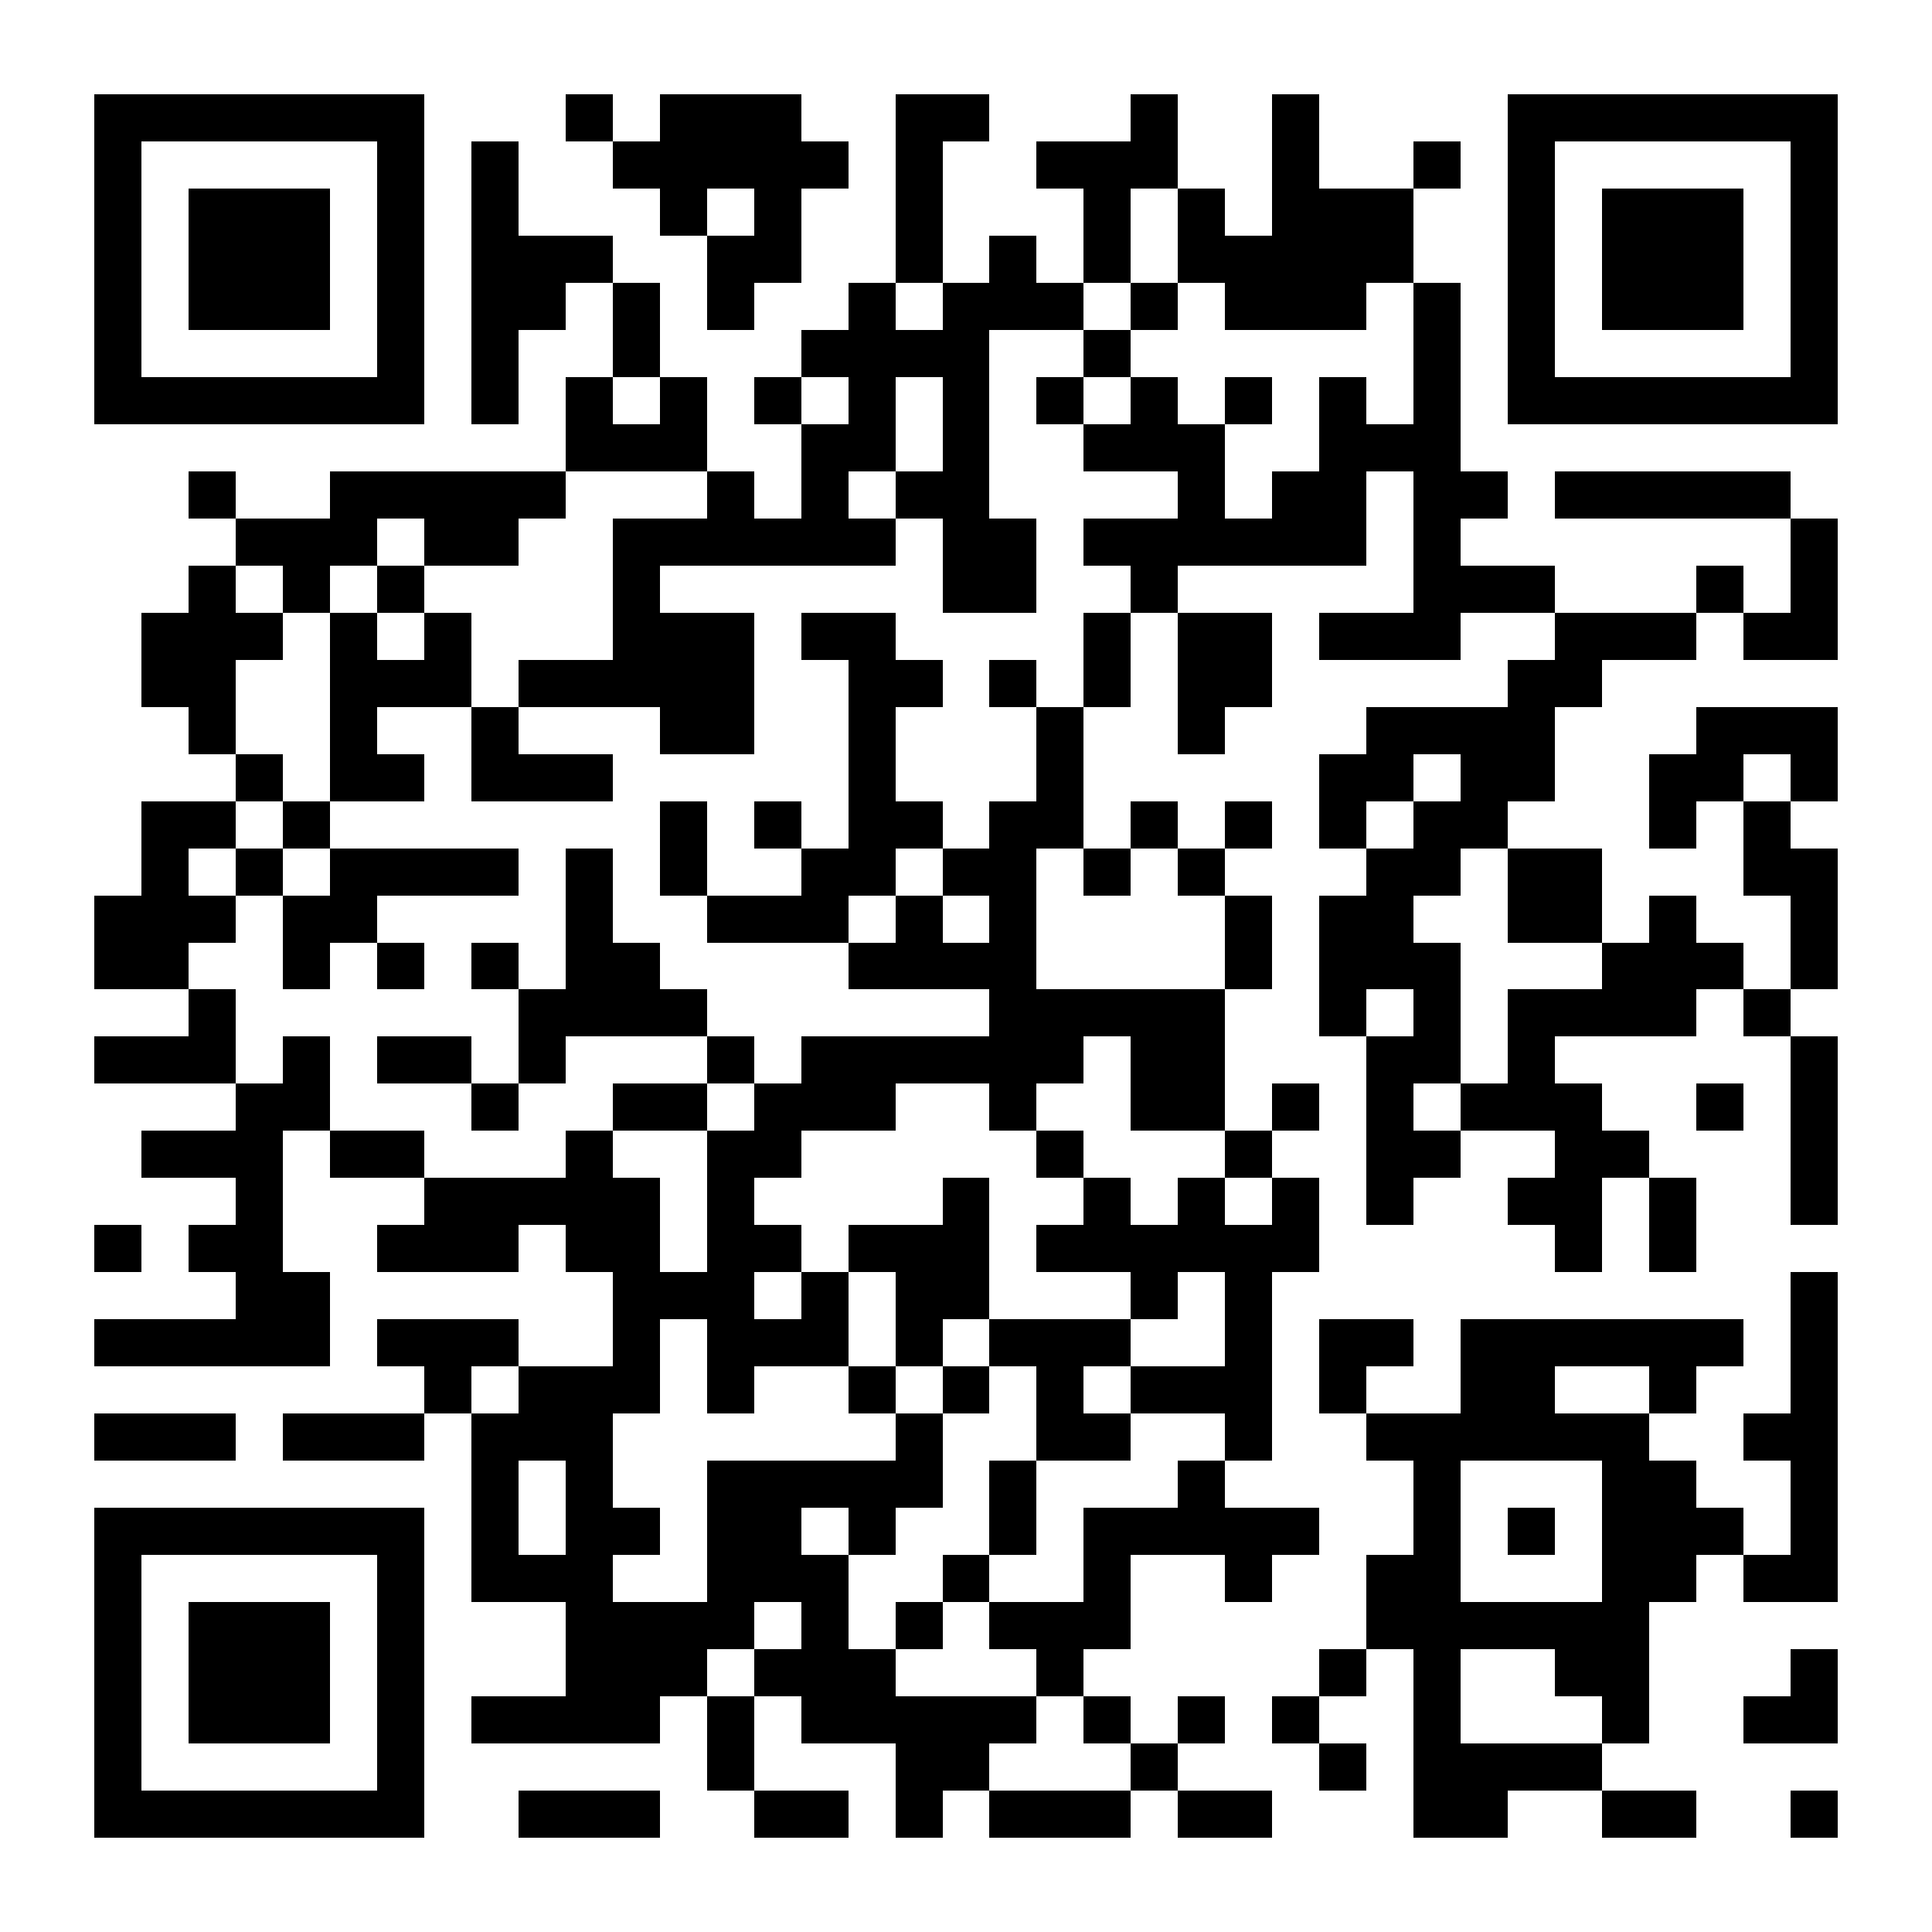
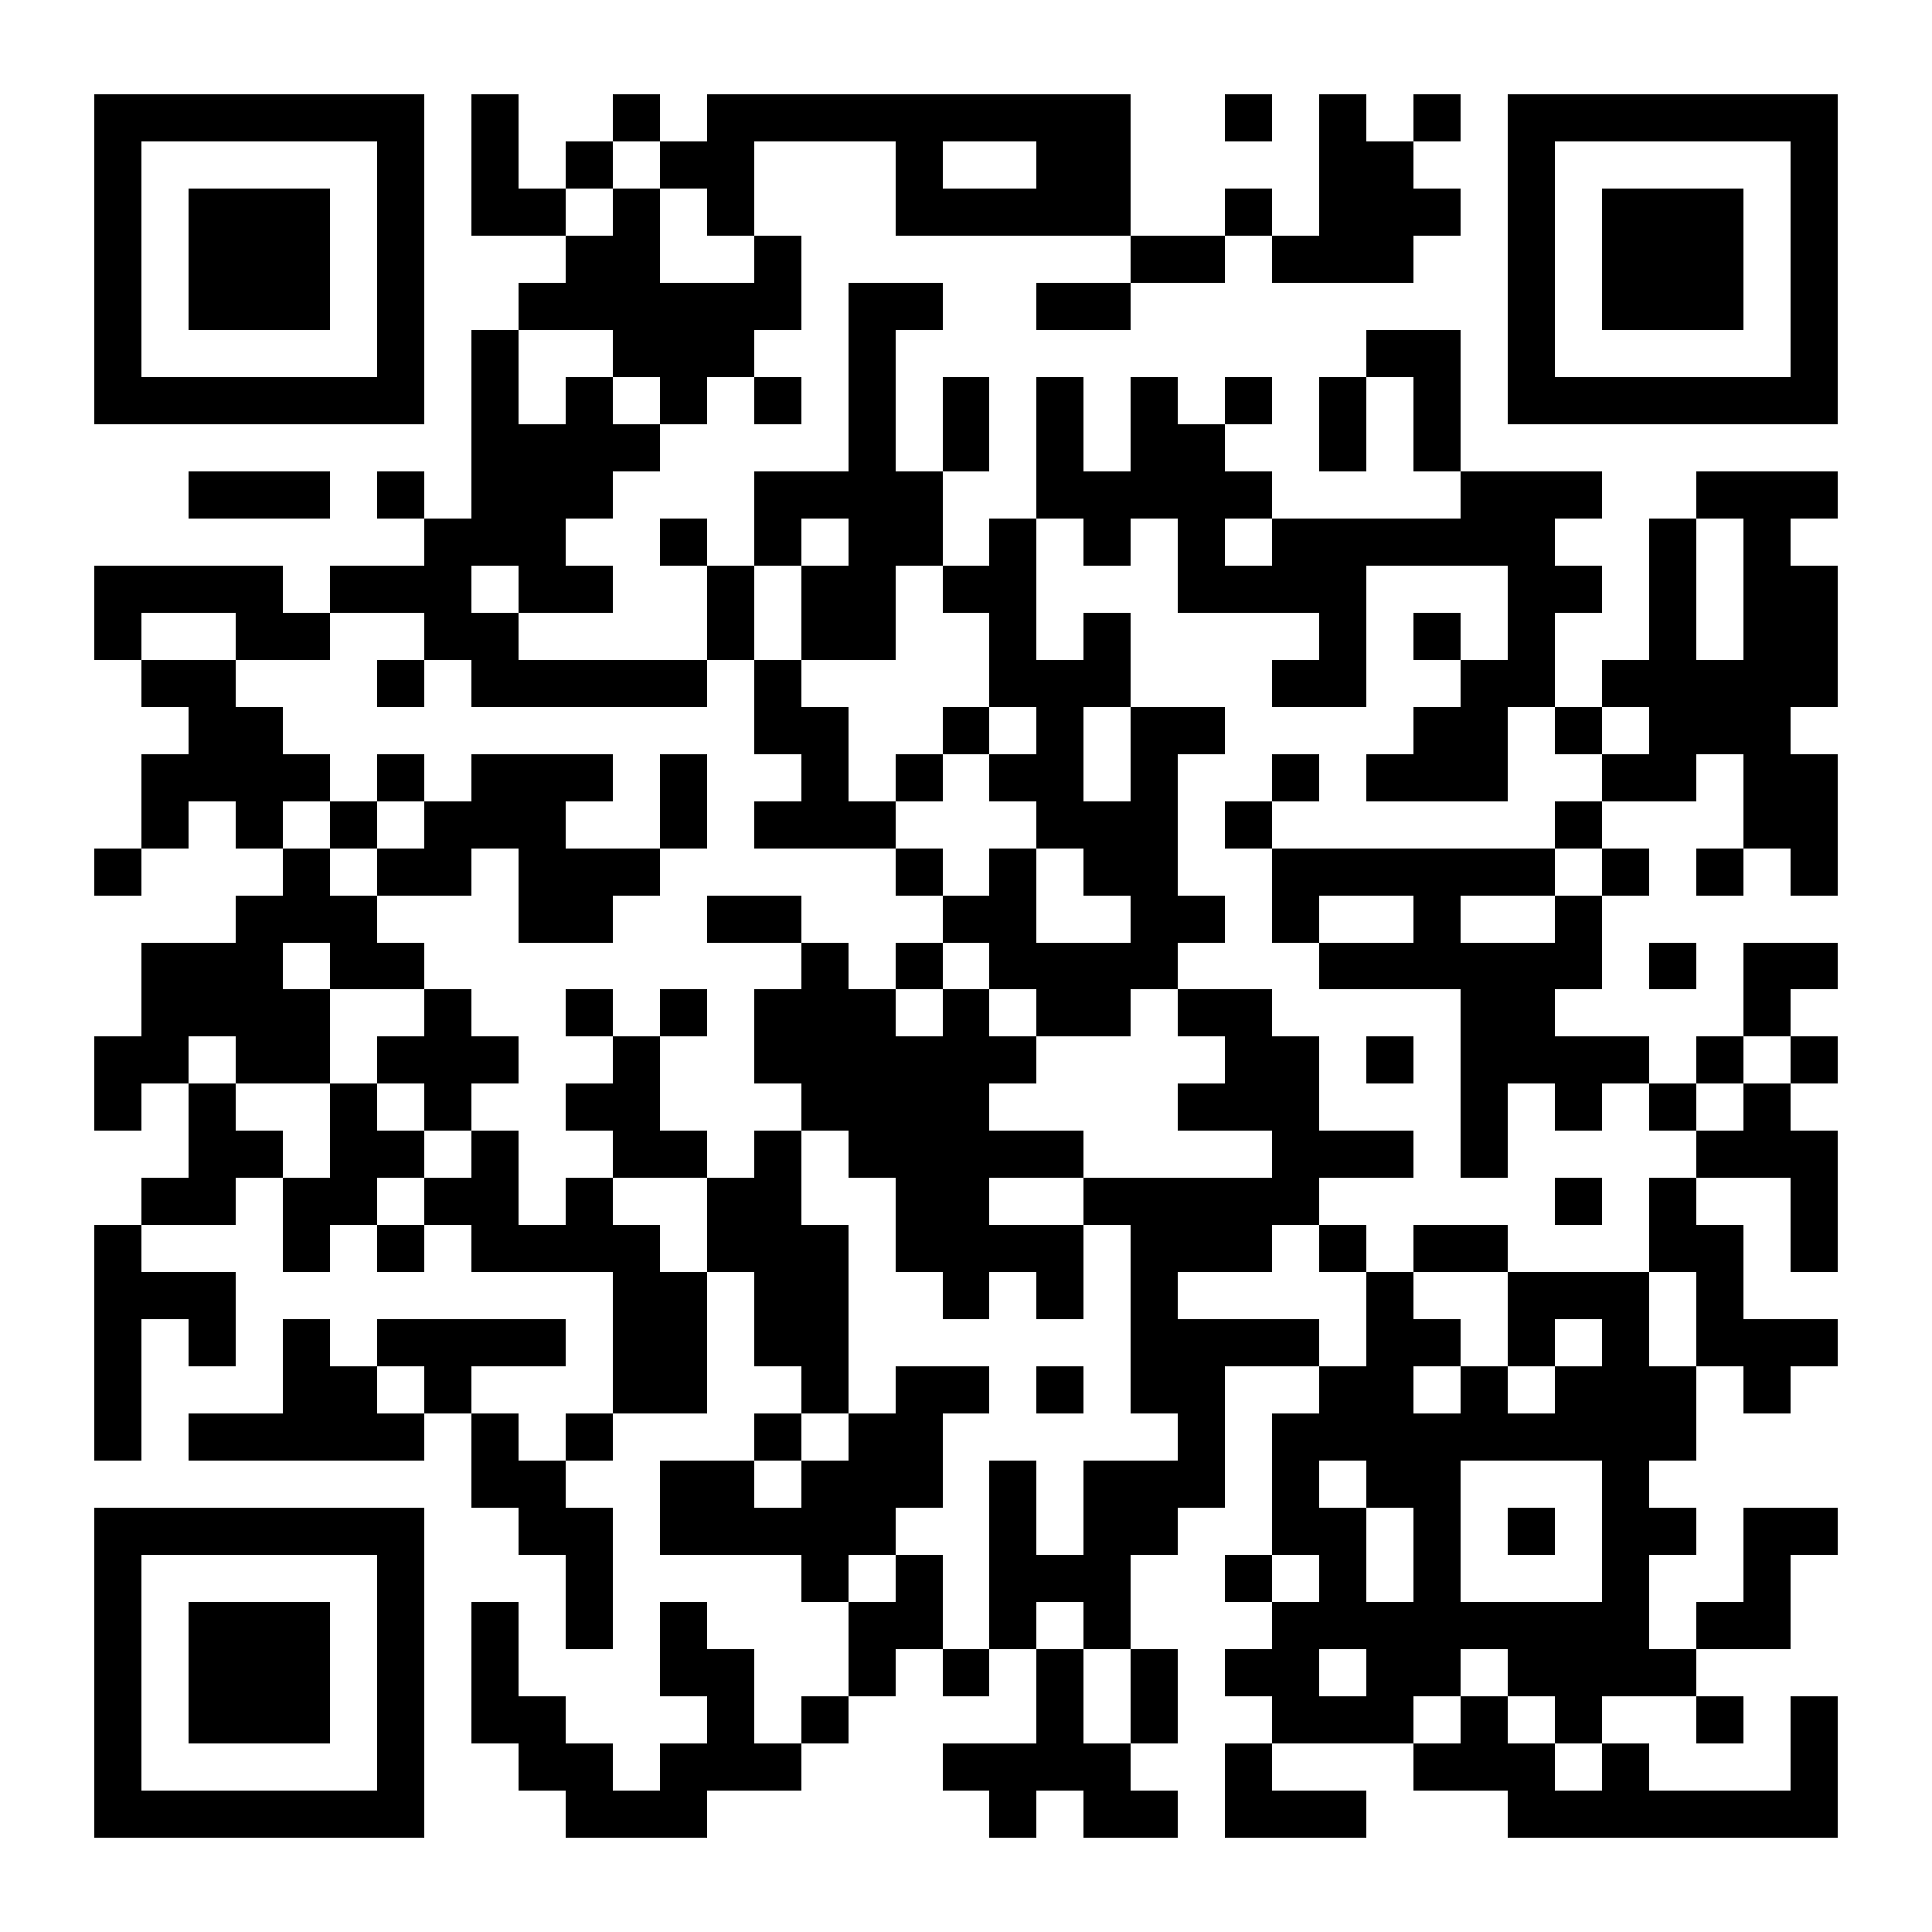
<svg xmlns="http://www.w3.org/2000/svg" viewBox="0 0 41 41" shape-rendering="crispEdges">
  <path fill="#FFFFFF" d="M0 0h41v41H0z" />
-   <path stroke="#000000" d="M2 2.5h7m3 0h1m1 0h3m2 0h2m3 0h1m2 0h1m4 0h7M2 3.5h1m5 0h1m1 0h1m2 0h5m1 0h1m2 0h3m2 0h1m2 0h1m1 0h1m5 0h1M2 4.5h1m1 0h3m1 0h1m1 0h1m3 0h1m1 0h1m2 0h1m3 0h1m1 0h1m1 0h3m2 0h1m1 0h3m1 0h1M2 5.5h1m1 0h3m1 0h1m1 0h3m2 0h2m2 0h1m1 0h1m1 0h1m1 0h5m2 0h1m1 0h3m1 0h1M2 6.5h1m1 0h3m1 0h1m1 0h2m1 0h1m1 0h1m2 0h1m1 0h3m1 0h1m1 0h3m1 0h1m1 0h1m1 0h3m1 0h1M2 7.5h1m5 0h1m1 0h1m2 0h1m3 0h4m2 0h1m6 0h1m1 0h1m5 0h1M2 8.5h7m1 0h1m1 0h1m1 0h1m1 0h1m1 0h1m1 0h1m1 0h1m1 0h1m1 0h1m1 0h1m1 0h1m1 0h7M12 9.5h3m2 0h2m1 0h1m2 0h3m2 0h3M4 10.5h1m2 0h5m3 0h1m1 0h1m1 0h2m4 0h1m1 0h2m1 0h2m1 0h5M5 11.5h3m1 0h2m2 0h6m1 0h2m1 0h6m1 0h1m7 0h1M4 12.5h1m1 0h1m1 0h1m4 0h1m6 0h2m2 0h1m5 0h3m3 0h1m1 0h1M3 13.5h3m1 0h1m1 0h1m3 0h3m1 0h2m4 0h1m1 0h2m1 0h3m2 0h3m1 0h2M3 14.5h2m2 0h3m1 0h5m2 0h2m1 0h1m1 0h1m1 0h2m5 0h2M4 15.5h1m2 0h1m2 0h1m3 0h2m2 0h1m3 0h1m2 0h1m3 0h4m3 0h3M5 16.5h1m1 0h2m1 0h3m5 0h1m3 0h1m5 0h2m1 0h2m2 0h2m1 0h1M3 17.5h2m1 0h1m7 0h1m1 0h1m1 0h2m1 0h2m1 0h1m1 0h1m1 0h1m1 0h2m3 0h1m1 0h1M3 18.5h1m1 0h1m1 0h4m1 0h1m1 0h1m2 0h2m1 0h2m1 0h1m1 0h1m3 0h2m1 0h2m3 0h2M2 19.5h3m1 0h2m4 0h1m2 0h3m1 0h1m1 0h1m4 0h1m1 0h2m2 0h2m1 0h1m2 0h1M2 20.5h2m2 0h1m1 0h1m1 0h1m1 0h2m4 0h4m4 0h1m1 0h3m3 0h3m1 0h1M4 21.5h1m6 0h4m6 0h5m2 0h1m1 0h1m1 0h4m1 0h1M2 22.5h3m1 0h1m1 0h2m1 0h1m3 0h1m1 0h6m1 0h2m3 0h2m1 0h1m5 0h1M5 23.5h2m3 0h1m2 0h2m1 0h3m2 0h1m2 0h2m1 0h1m1 0h1m1 0h3m2 0h1m1 0h1M3 24.5h3m1 0h2m3 0h1m2 0h2m5 0h1m3 0h1m2 0h2m2 0h2m3 0h1M5 25.5h1m3 0h5m1 0h1m4 0h1m2 0h1m1 0h1m1 0h1m1 0h1m2 0h2m1 0h1m2 0h1M2 26.5h1m1 0h2m2 0h3m1 0h2m1 0h2m1 0h3m1 0h6m5 0h1m1 0h1M5 27.5h2m6 0h3m1 0h1m1 0h2m3 0h1m1 0h1m11 0h1M2 28.5h5m1 0h3m2 0h1m1 0h3m1 0h1m1 0h3m2 0h1m1 0h2m1 0h6m1 0h1M9 29.5h1m1 0h3m1 0h1m2 0h1m1 0h1m1 0h1m1 0h3m1 0h1m2 0h2m2 0h1m2 0h1M2 30.5h3m1 0h3m1 0h3m6 0h1m2 0h2m2 0h1m2 0h6m2 0h2M10 31.5h1m1 0h1m2 0h5m1 0h1m3 0h1m4 0h1m3 0h2m2 0h1M2 32.5h7m1 0h1m1 0h2m1 0h2m1 0h1m2 0h1m1 0h5m2 0h1m1 0h1m1 0h3m1 0h1M2 33.5h1m5 0h1m1 0h3m2 0h3m2 0h1m2 0h1m2 0h1m2 0h2m3 0h2m1 0h2M2 34.5h1m1 0h3m1 0h1m3 0h4m1 0h1m1 0h1m1 0h3m5 0h6M2 35.5h1m1 0h3m1 0h1m3 0h3m1 0h3m3 0h1m5 0h1m1 0h1m2 0h2m3 0h1M2 36.5h1m1 0h3m1 0h1m1 0h4m1 0h1m1 0h5m1 0h1m1 0h1m1 0h1m2 0h1m3 0h1m2 0h2M2 37.5h1m5 0h1m6 0h1m3 0h2m3 0h1m3 0h1m1 0h4M2 38.5h7m2 0h3m2 0h2m1 0h1m1 0h3m1 0h2m3 0h2m2 0h2m2 0h1" />
+   <path stroke="#000000" d="M2 2.5h7m1 0h1m2 0h1m1 0h9m2 0h1m1 0h1m1 0h1m1 0h7M2 3.5h1m5 0h1m1 0h1m1 0h1m1 0h2m3 0h1m2 0h2m4 0h2m2 0h1m5 0h1M2 4.5h1m1 0h3m1 0h1m1 0h2m1 0h1m1 0h1m3 0h5m2 0h1m1 0h3m1 0h1m1 0h3m1 0h1M2 5.5h1m1 0h3m1 0h1m3 0h2m2 0h1m7 0h2m1 0h3m2 0h1m1 0h3m1 0h1M2 6.5h1m1 0h3m1 0h1m2 0h6m1 0h2m2 0h2m8 0h1m1 0h3m1 0h1M2 7.5h1m5 0h1m1 0h1m2 0h3m2 0h1m10 0h2m1 0h1m5 0h1M2 8.5h7m1 0h1m1 0h1m1 0h1m1 0h1m1 0h1m1 0h1m1 0h1m1 0h1m1 0h1m1 0h1m1 0h1m1 0h7M10 9.5h4m4 0h1m1 0h1m1 0h1m1 0h2m2 0h1m1 0h1M4 10.5h3m1 0h1m1 0h3m3 0h4m2 0h5m4 0h3m2 0h3M9 11.5h3m2 0h1m1 0h1m1 0h2m1 0h1m1 0h1m1 0h1m1 0h6m2 0h1m1 0h1M2 12.5h4m1 0h3m1 0h2m2 0h1m1 0h2m1 0h2m3 0h4m3 0h2m1 0h1m1 0h2M2 13.5h1m2 0h2m2 0h2m4 0h1m1 0h2m2 0h1m1 0h1m4 0h1m1 0h1m1 0h1m2 0h1m1 0h2M3 14.5h2m3 0h1m1 0h5m1 0h1m4 0h3m3 0h2m2 0h2m1 0h5M4 15.5h2m10 0h2m2 0h1m1 0h1m1 0h2m4 0h2m1 0h1m1 0h3M3 16.5h4m1 0h1m1 0h3m1 0h1m2 0h1m1 0h1m1 0h2m1 0h1m2 0h1m1 0h3m2 0h2m1 0h2M3 17.5h1m1 0h1m1 0h1m1 0h3m2 0h1m1 0h3m3 0h3m1 0h1m6 0h1m3 0h2M2 18.5h1m3 0h1m1 0h2m1 0h3m5 0h1m1 0h1m1 0h2m2 0h6m1 0h1m1 0h1m1 0h1M5 19.5h3m3 0h2m2 0h2m3 0h2m2 0h2m1 0h1m2 0h1m2 0h1M3 20.5h3m1 0h2m8 0h1m1 0h1m1 0h4m3 0h6m1 0h1m1 0h2M3 21.5h4m2 0h1m2 0h1m1 0h1m1 0h3m1 0h1m1 0h2m1 0h2m4 0h2m4 0h1M2 22.5h2m1 0h2m1 0h3m2 0h1m2 0h6m4 0h2m1 0h1m1 0h4m1 0h1m1 0h1M2 23.5h1m1 0h1m2 0h1m1 0h1m2 0h2m3 0h4m4 0h3m3 0h1m1 0h1m1 0h1m1 0h1M4 24.5h2m1 0h2m1 0h1m2 0h2m1 0h1m1 0h5m4 0h3m1 0h1m4 0h3M3 25.5h2m1 0h2m1 0h2m1 0h1m2 0h2m2 0h2m2 0h5m5 0h1m1 0h1m2 0h1M2 26.5h1m3 0h1m1 0h1m1 0h4m1 0h3m1 0h4m1 0h3m1 0h1m1 0h2m3 0h2m1 0h1M2 27.5h3m8 0h2m1 0h2m2 0h1m1 0h1m1 0h1m4 0h1m2 0h3m1 0h1M2 28.5h1m1 0h1m1 0h1m1 0h4m1 0h2m1 0h2m6 0h4m1 0h2m1 0h1m1 0h1m1 0h3M2 29.5h1m3 0h2m1 0h1m3 0h2m2 0h1m1 0h2m1 0h1m1 0h2m2 0h2m1 0h1m1 0h3m1 0h1M2 30.5h1m1 0h5m1 0h1m1 0h1m3 0h1m1 0h2m5 0h1m1 0h9M10 31.5h2m2 0h2m1 0h3m1 0h1m1 0h3m1 0h1m1 0h2m3 0h1M2 32.5h7m2 0h2m1 0h5m2 0h1m1 0h2m2 0h2m1 0h1m1 0h1m1 0h2m1 0h2M2 33.5h1m5 0h1m3 0h1m4 0h1m1 0h1m1 0h3m2 0h1m1 0h1m1 0h1m3 0h1m2 0h1M2 34.5h1m1 0h3m1 0h1m1 0h1m1 0h1m1 0h1m3 0h2m1 0h1m1 0h1m3 0h8m1 0h2M2 35.5h1m1 0h3m1 0h1m1 0h1m3 0h2m2 0h1m1 0h1m1 0h1m1 0h1m1 0h2m1 0h2m1 0h4M2 36.5h1m1 0h3m1 0h1m1 0h2m3 0h1m1 0h1m4 0h1m1 0h1m2 0h3m1 0h1m1 0h1m2 0h1m1 0h1M2 37.5h1m5 0h1m2 0h2m1 0h3m3 0h4m2 0h1m3 0h3m1 0h1m3 0h1M2 38.5h7m3 0h3m6 0h1m1 0h2m1 0h3m3 0h7" />
</svg>
